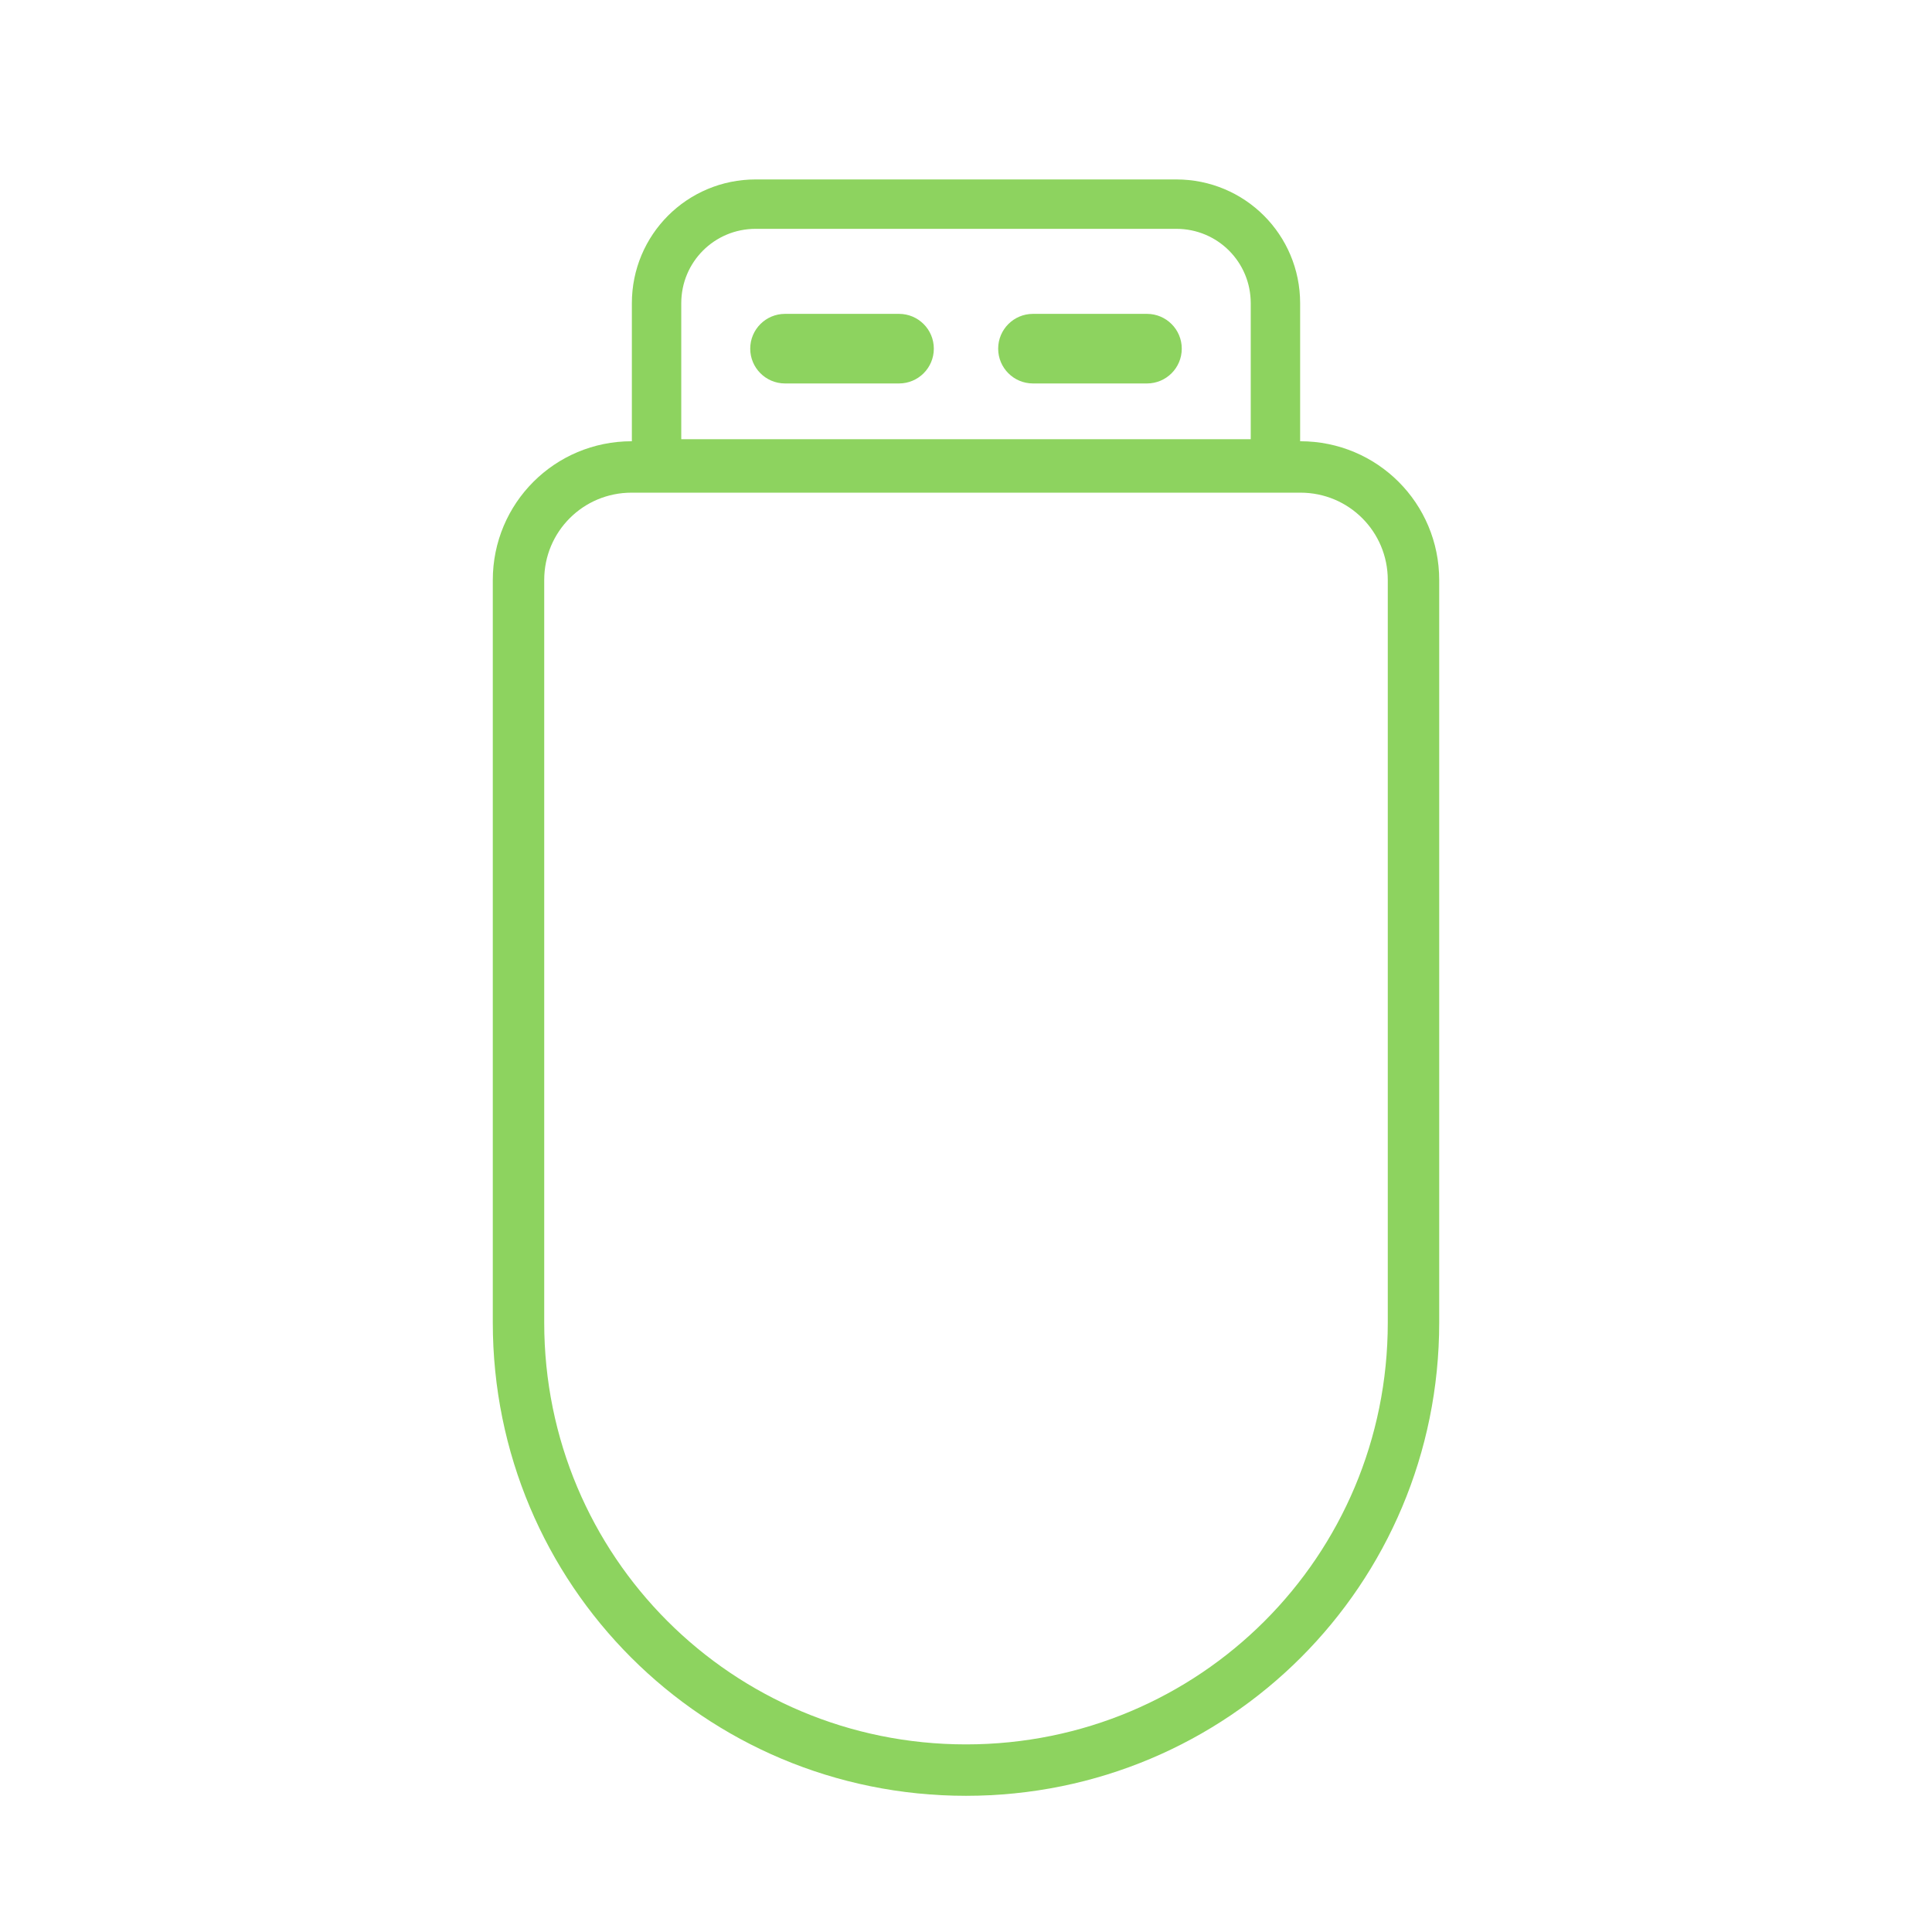
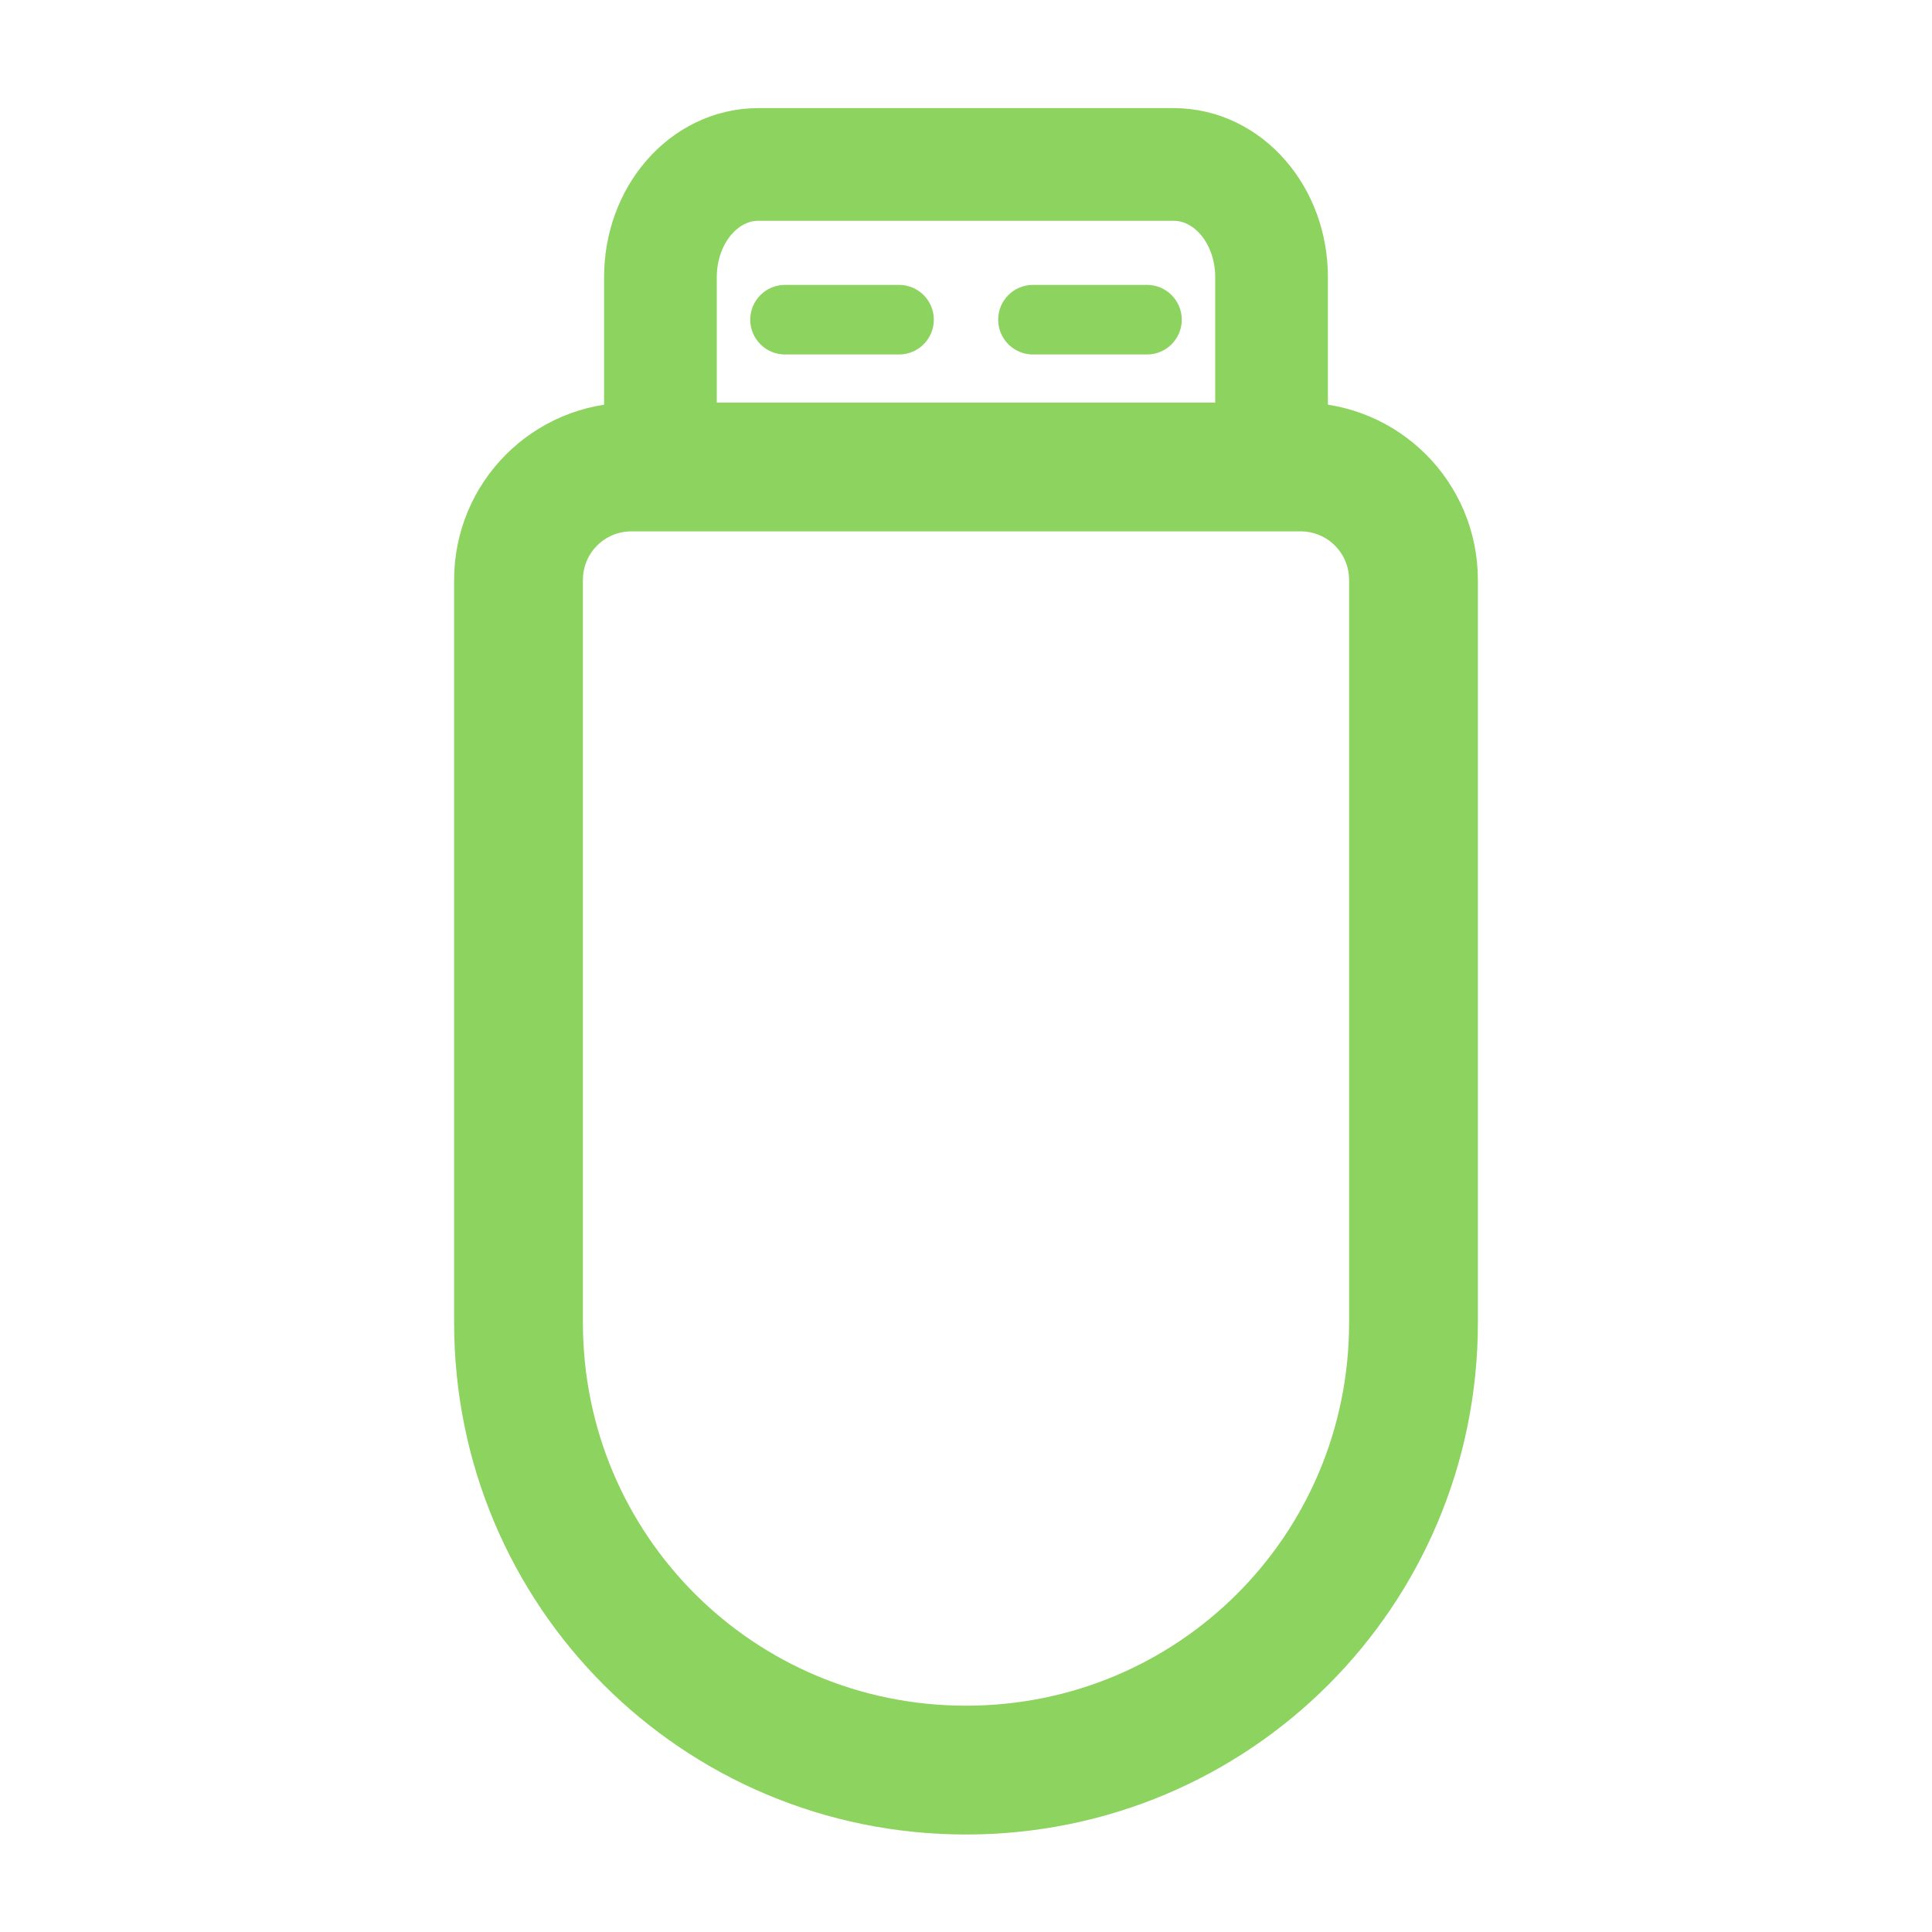
<svg xmlns="http://www.w3.org/2000/svg" width="1200" height="1200" viewBox="0 0 317.5 317.5" version="1.1" id="svg5">
  <defs id="defs2" />
  <g id="layer1">
-     <path id="rect234" style="fill:#000000;fill-opacity:0;stroke:#8dd35f;stroke-width:8.118;stroke-linecap:round;stroke-linejoin:round;stroke-miterlimit:4.7;stroke-dasharray:none;paint-order:stroke markers fill" d="m 124.187,33.547 c -9.024,0 -16.289,7.265 -16.289,16.288 V 76.233 H 209.602 V 49.836 c 0,-9.024 -7.265,-16.288 -16.289,-16.288 z" />
-     <path id="rect236" style="fill:#000000;fill-opacity:0;stroke:#8dd35f;stroke-width:8.45;stroke-linecap:round;stroke-linejoin:round;stroke-miterlimit:4.7;paint-order:stroke markers fill" d="m 103.797,76.739 c -10.297,0 -18.587,8.289 -18.587,18.587 v 54.953 33.538 33.537 c 0,40.741 32.799,73.54 73.54,73.54 40.741,0 73.54,-32.799 73.54,-73.54 V 183.817 150.279 95.326 c 0,-10.297 -8.29,-18.587 -18.587,-18.587 H 158.75 Z" />
-     <g id="g9330" transform="translate(1.036952,-2.862651)">
+     <path id="rect234" style="fill:#000000;fill-opacity:0;stroke:#8dd35f;stroke-width:18.521;stroke-linecap:round;stroke-linejoin:round;stroke-miterlimit:4.7;stroke-dasharray:none;paint-order:stroke markers fill" d="m 124.619,27.026 c -8.911,0 -16.085,8.266 -16.085,18.534 V 75.598 H 208.966 V 45.561 c 0,-10.268 -7.174,-18.534 -16.085,-18.534 z" />
+     <path id="rect236" style="fill:#000000;fill-opacity:0;stroke:#8dd35f;stroke-width:21.167;stroke-linecap:round;stroke-linejoin:round;stroke-miterlimit:4.7;paint-order:stroke markers fill;stroke-dasharray:none" d="m 103.797,76.739 c -10.297,0 -18.587,8.289 -18.587,18.587 v 54.953 33.538 33.537 c 0,40.741 32.799,73.54 73.54,73.54 40.741,0 73.54,-32.799 73.54,-73.54 V 183.817 150.279 95.326 c 0,-10.297 -8.29,-18.587 -18.587,-18.587 H 158.75 Z" />
+     <g id="g9330" transform="translate(1.036952,-7.625151)">
      <rect style="fill:#8dd35f;fill-opacity:1;stroke:#8dd35f;stroke-width:0;stroke-linecap:round;stroke-linejoin:round;stroke-miterlimit:4.7;stroke-dasharray:none;paint-order:stroke markers fill" id="rect9324" width="30.172" height="11.436" x="122.254" y="54.443" ry="5.718" />
      <rect style="fill:#8dd35f;fill-opacity:1;stroke:#8dd35f;stroke-width:0;stroke-linecap:round;stroke-linejoin:round;stroke-miterlimit:4.7;stroke-dasharray:none;paint-order:stroke markers fill" id="rect9326" width="30.172" height="11.436" x="163" y="54.443" ry="5.718" />
    </g>
  </g>
</svg>
